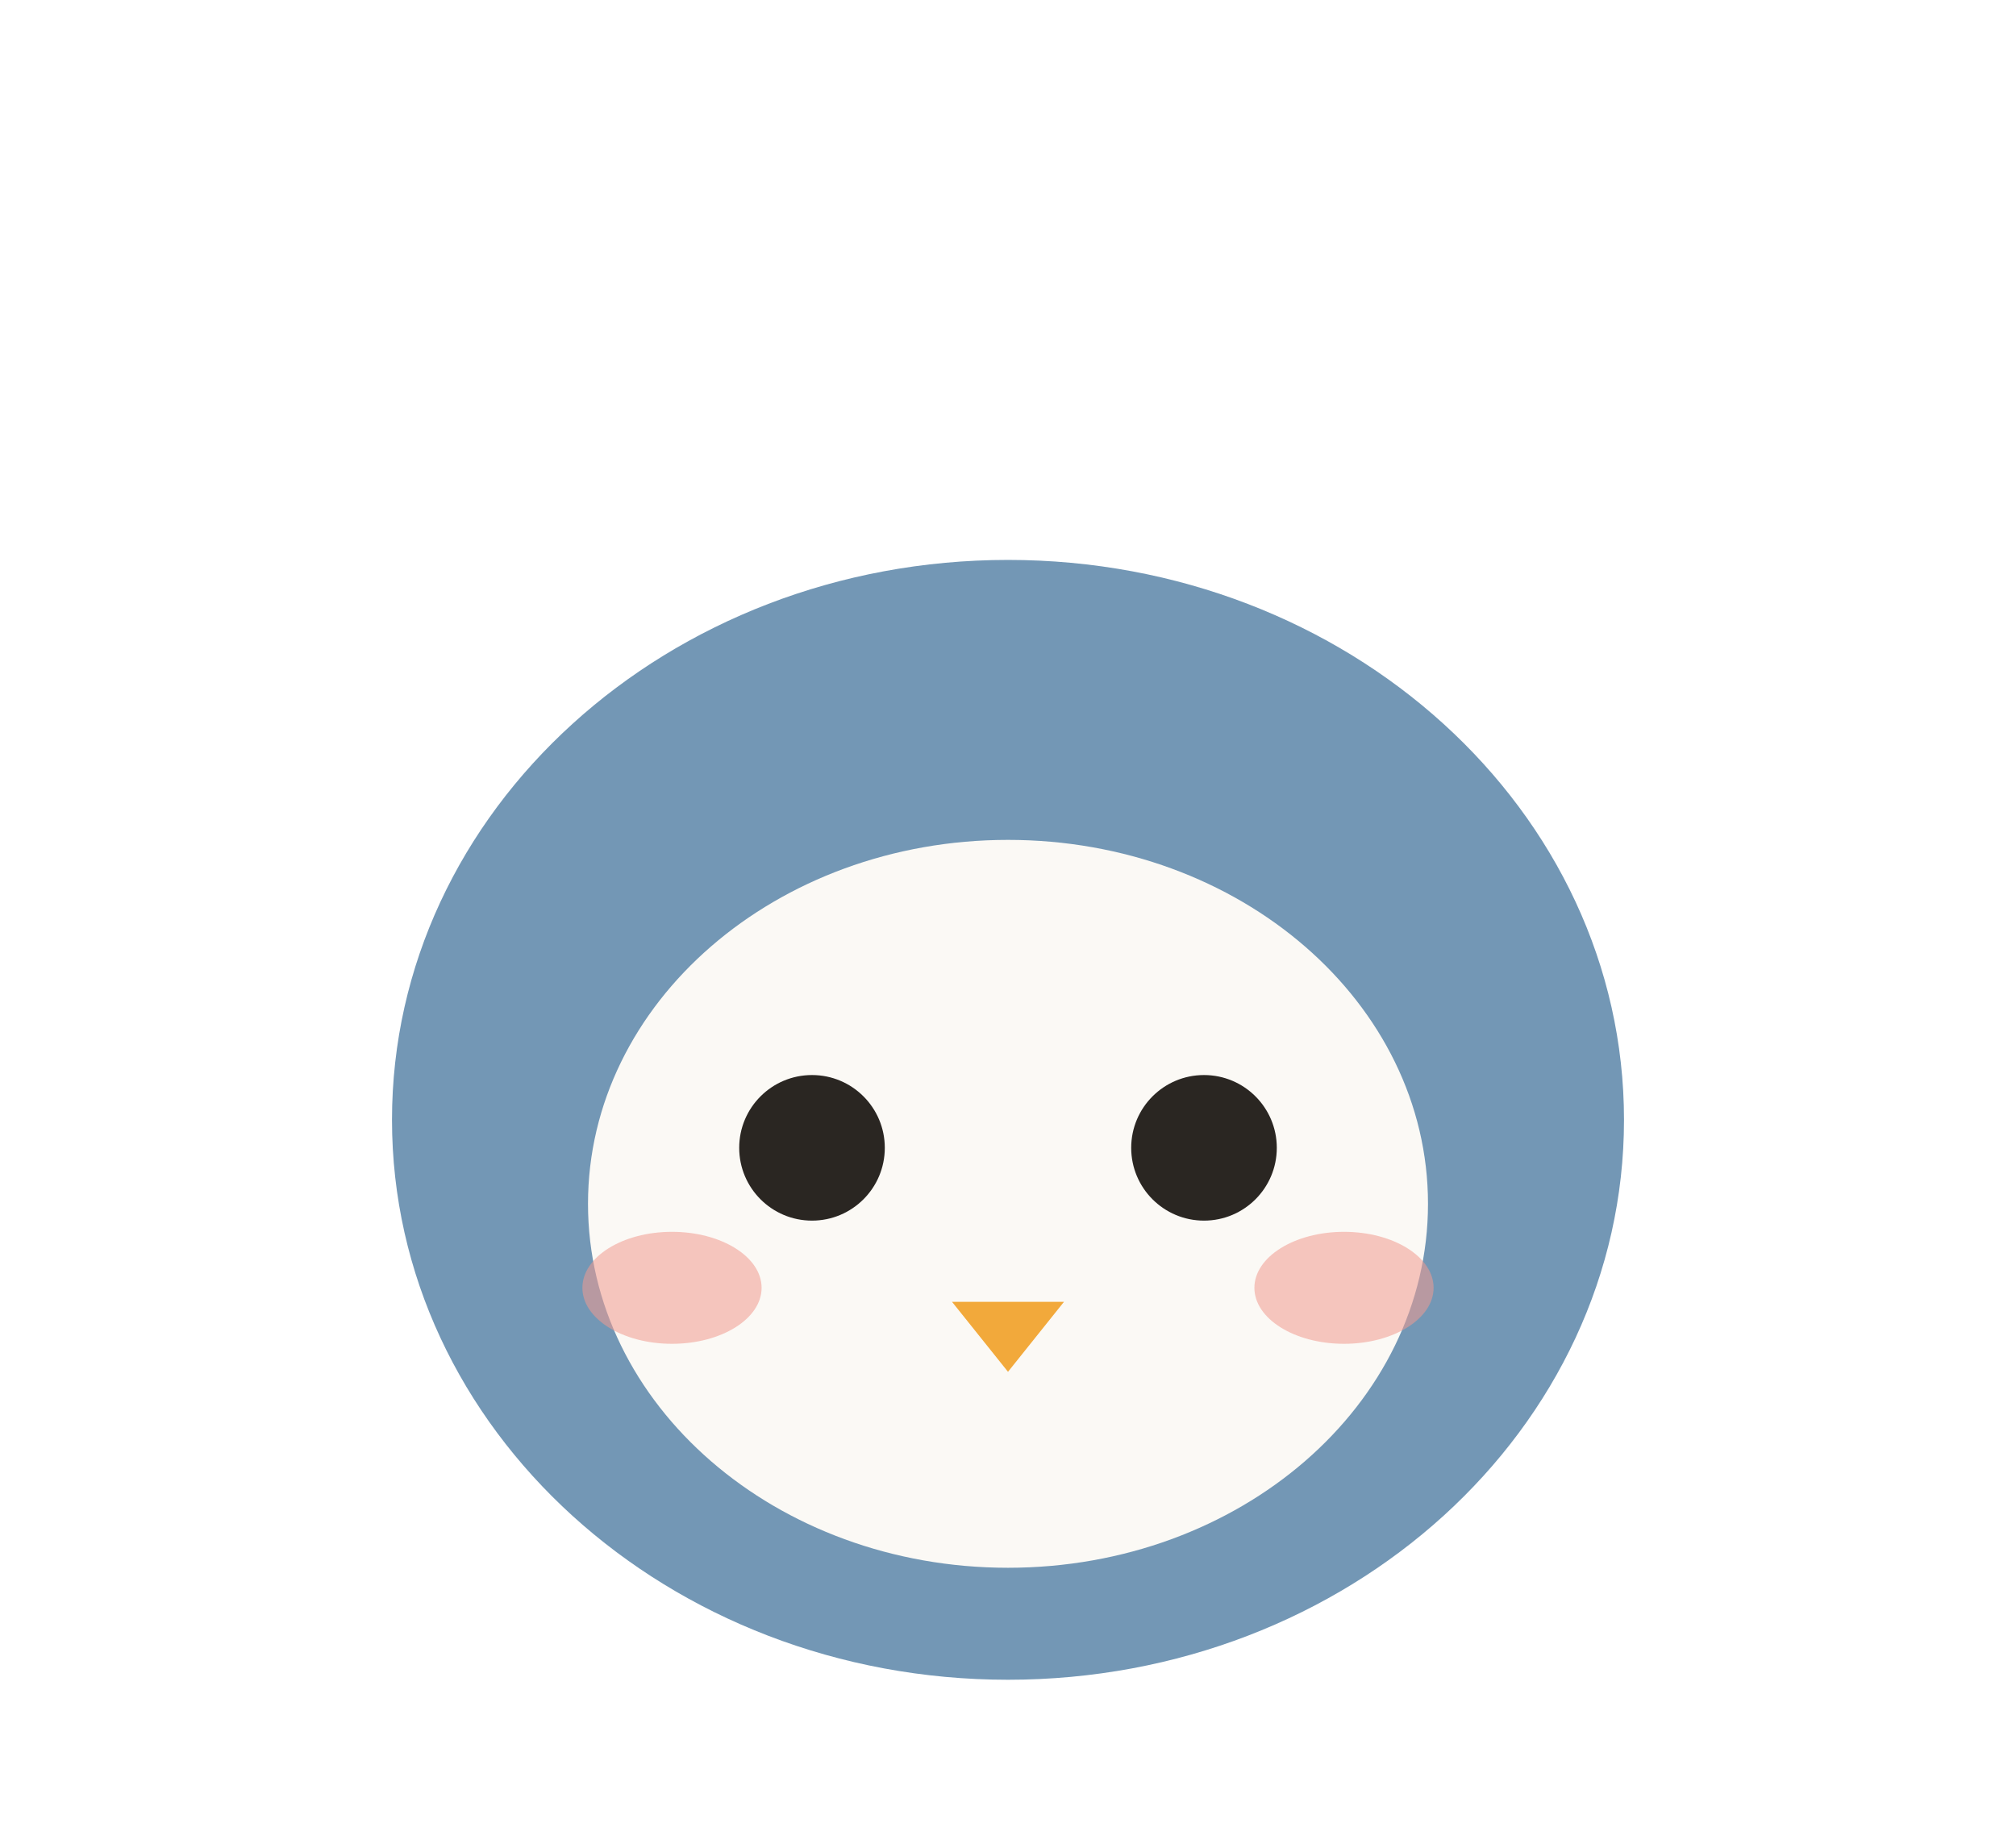
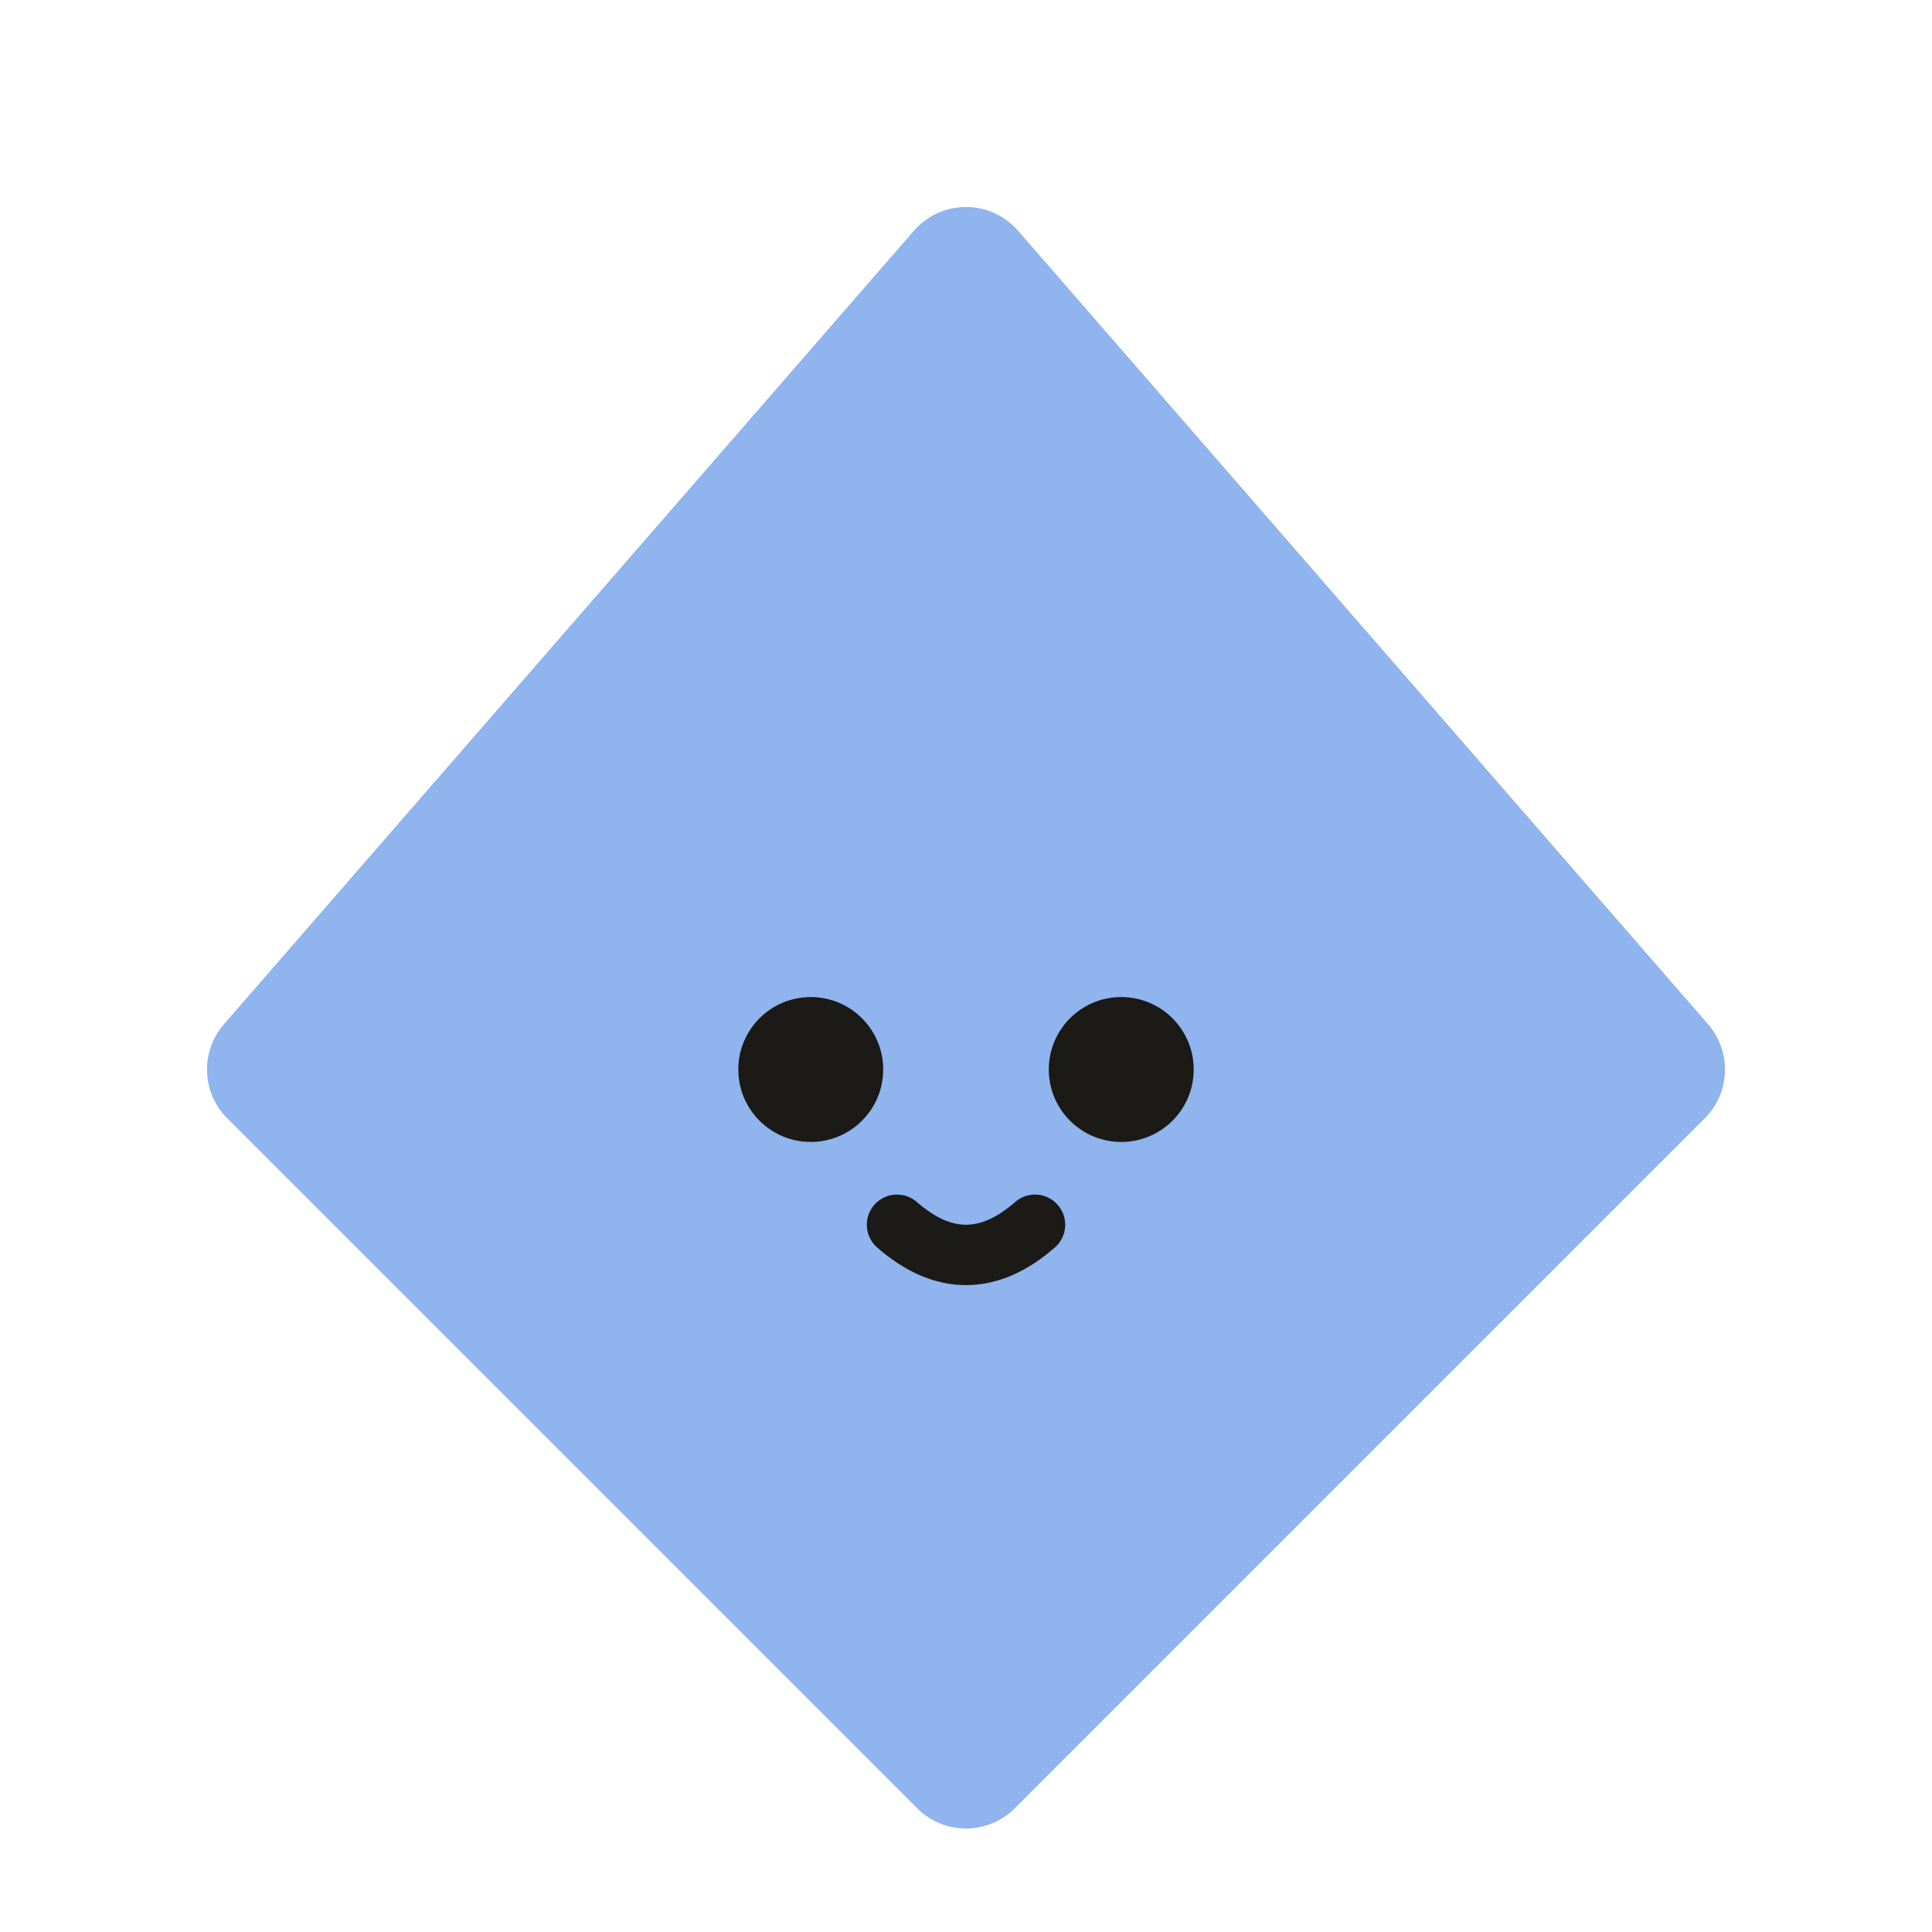
- <svg xmlns="http://www.w3.org/2000/svg" viewBox="-4 -2 72 66" width="72" height="66">
-   <g>
-     <ellipse cx="32" cy="38" rx="22" ry="20" fill="#7397b5" />
-     <ellipse cx="32" cy="41" rx="15" ry="13" fill="#fbf9f5" />
-     <path d="M30 44.5 L34 44.5 L32 47 Z" fill="#f2a93b" />
-     <circle cx="25" cy="39" r="2.6" fill="#2a2622" />
-     <circle cx="39" cy="39" r="2.6" fill="#2a2622" />
-     <ellipse cx="20" cy="44" rx="3.2" ry="2" fill="#f19a8f" opacity=".55" />
-     <ellipse cx="44" cy="44" rx="3.2" ry="2" fill="#f19a8f" opacity=".55" />
-   </g>
+ <svg xmlns="http://www.w3.org/2000/svg" viewBox="-6 -6 112 112">
+   <path d="M50 10l40 46l-40 40l-40 -40z" fill="#8fb4ee" stroke="#8fb4ee" stroke-width="8" stroke-linejoin="round" />
+   <path d="M36.8 56a4.2 4.2 0 1 0 8.4 0a4.2 4.2 0 1 0 -8.4 0M54.8 56a4.2 4.2 0 1 0 8.4 0a4.2 4.2 0 1 0 -8.4 0" fill="#1b1a17" />
+   <path d="M46 65q4 3.5 8 0" fill="none" stroke="#1b1a17" stroke-width="3.5" stroke-linecap="round" />
</svg>
